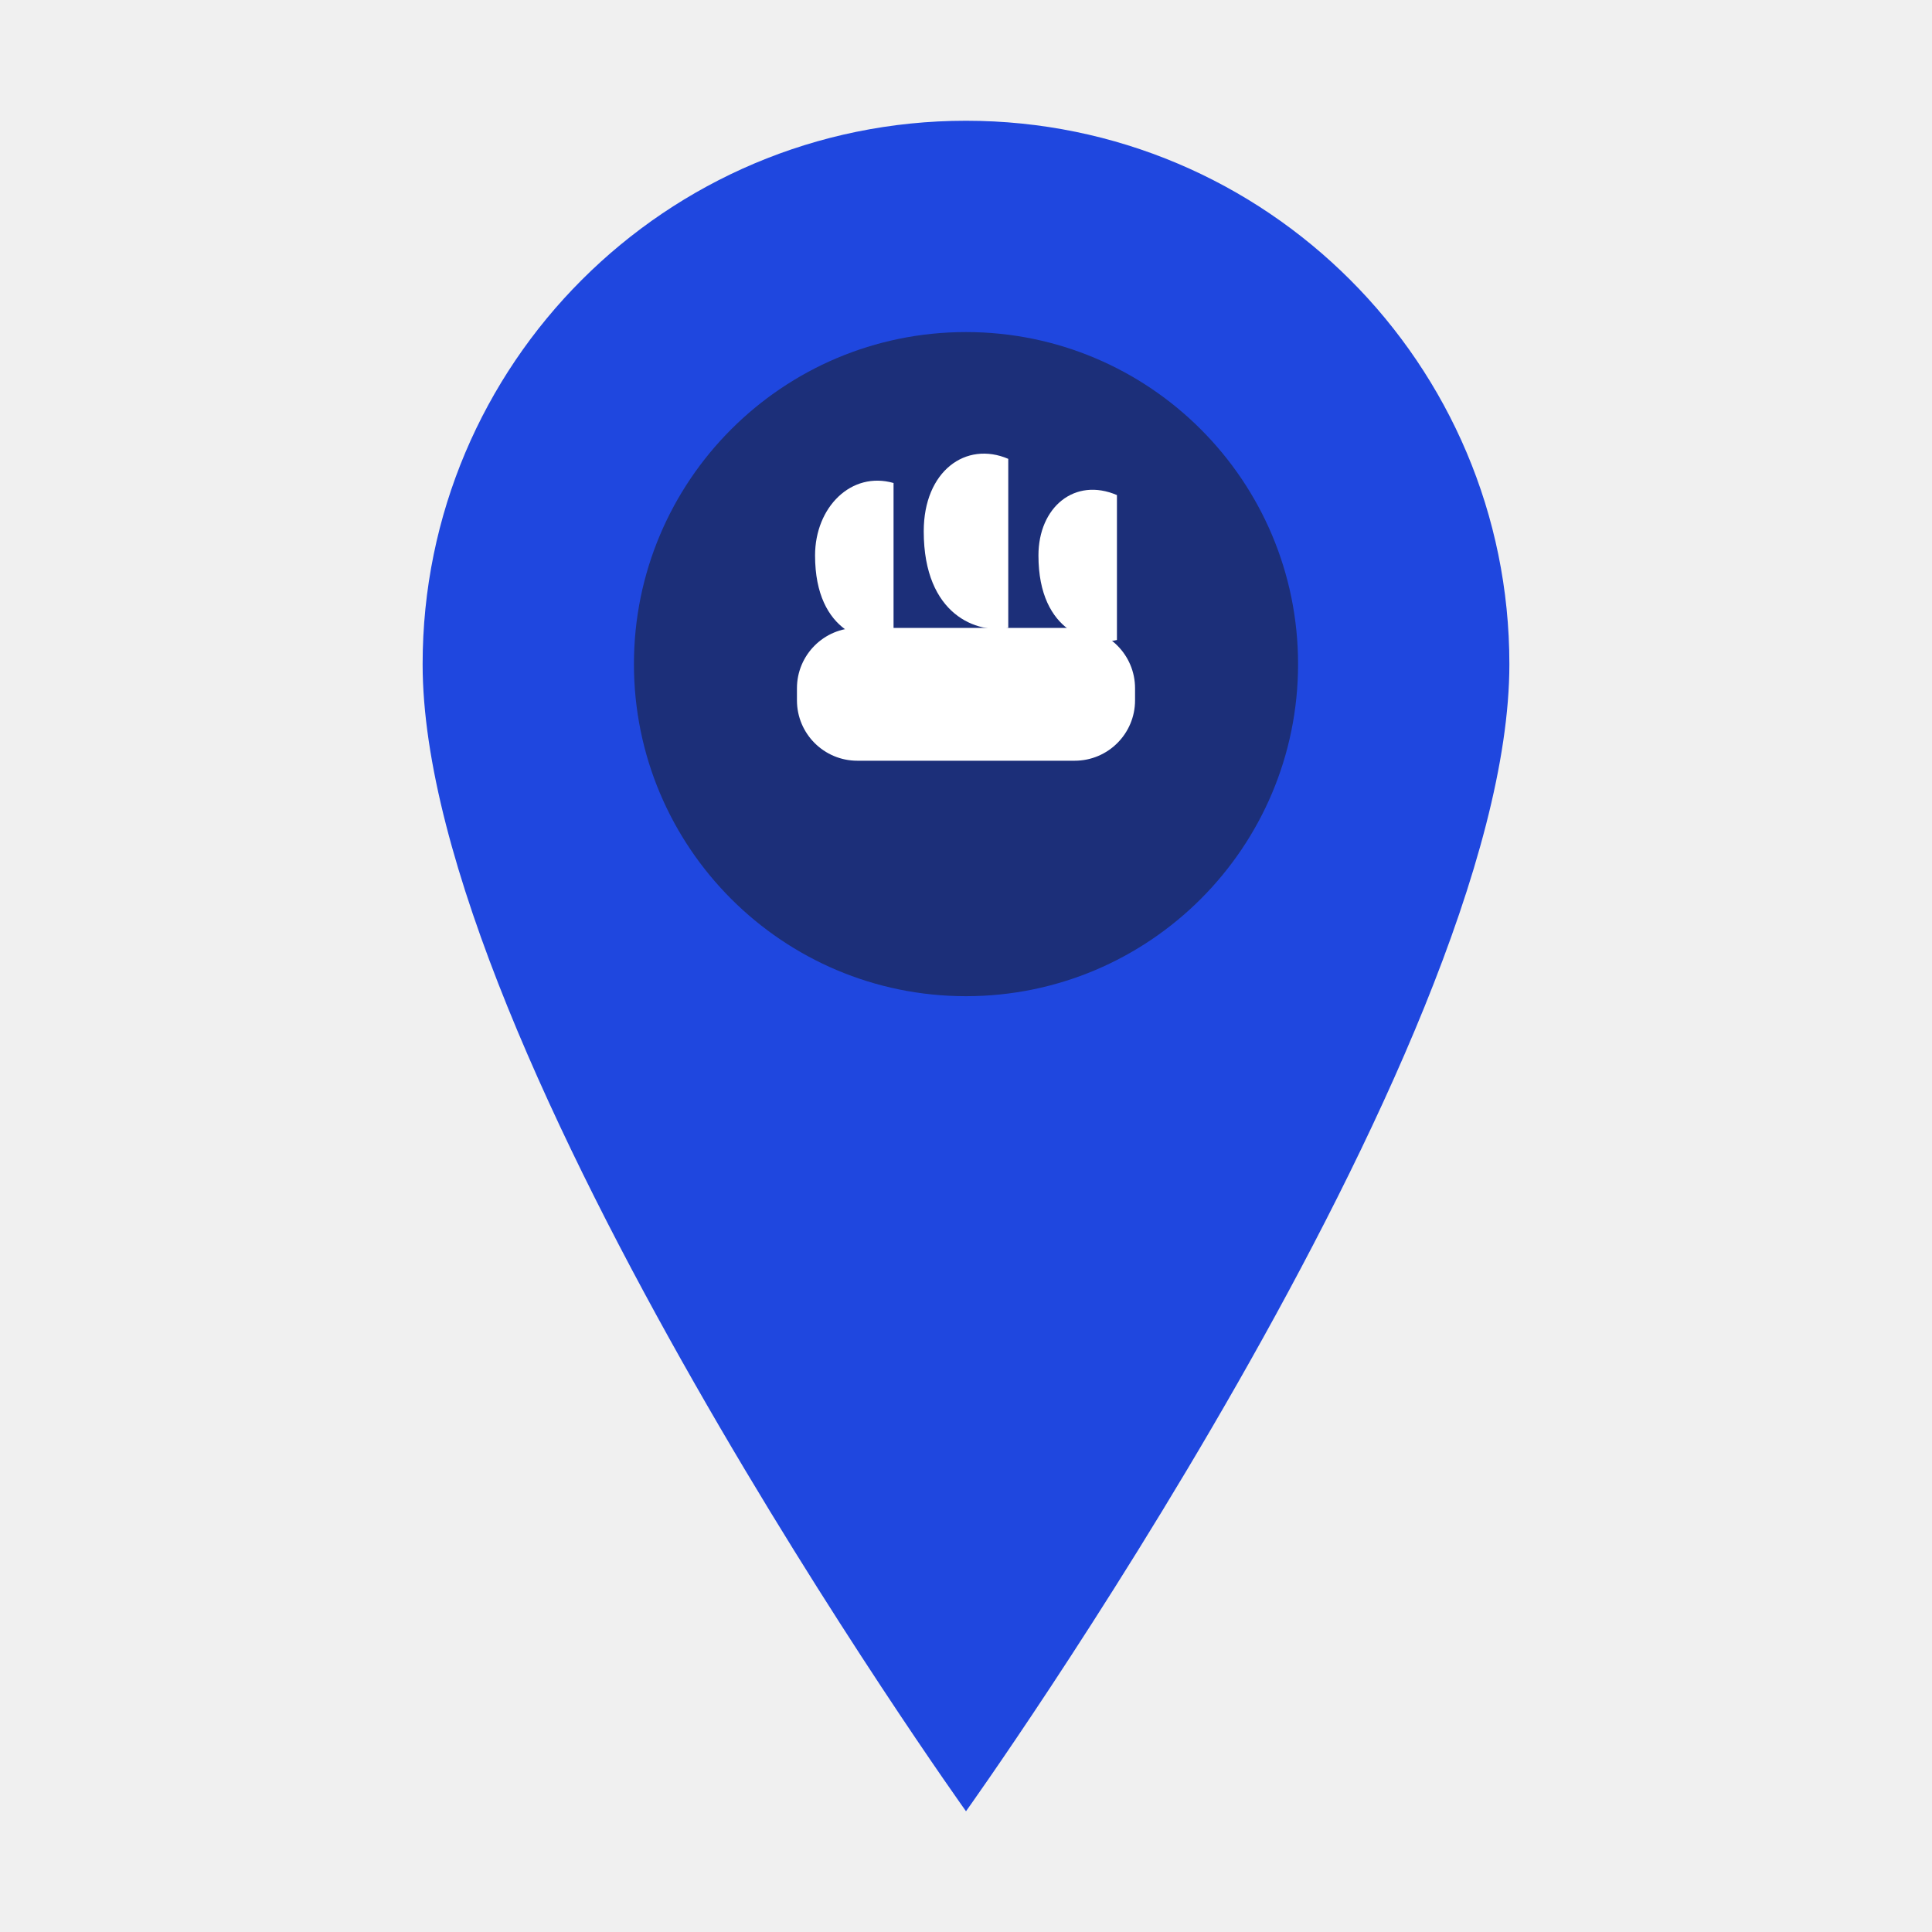
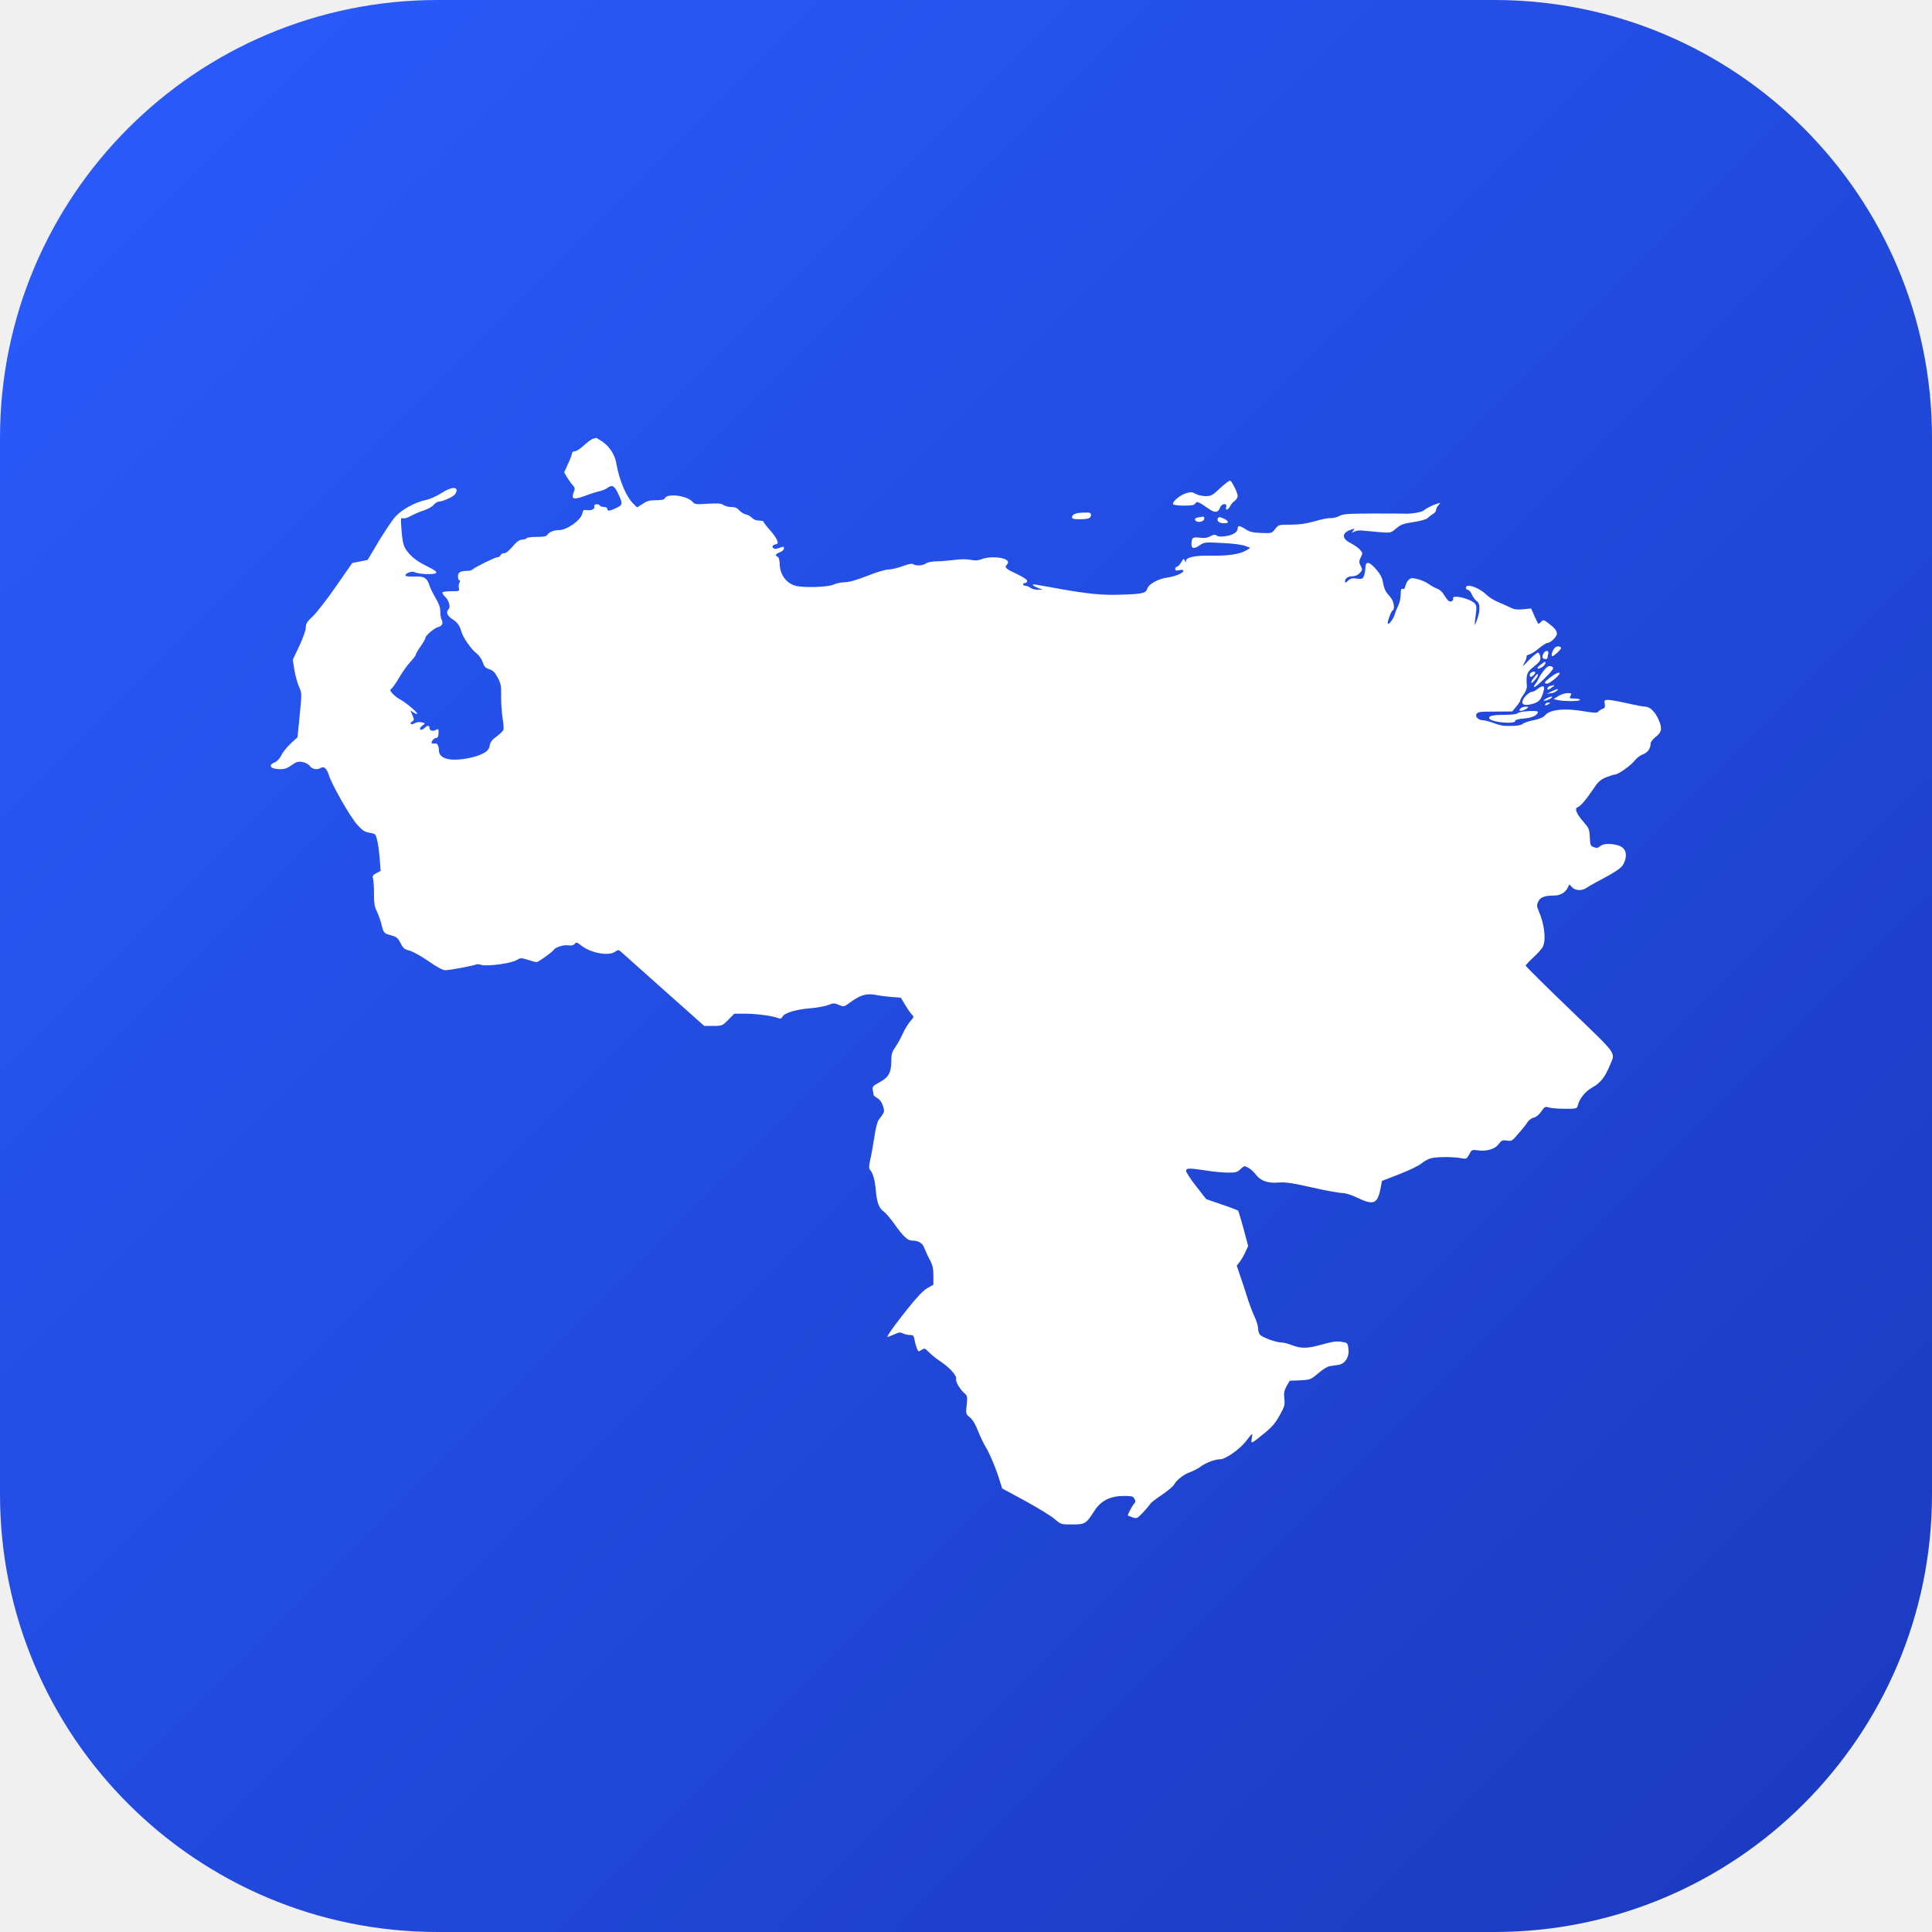
- <svg xmlns="http://www.w3.org/2000/svg" viewBox="0 0 32 32" fill="none">
-   <path d="M16 2C11.029 2 7 6.029 7 11c0 6.418 9 19 9 19s9-12.582 9-19c0-4.971-4.029-9-9-9z" fill="#1f47df" />
-   <circle cx="16" cy="11" r="5.5" fill="#1c2f79" />
-   <path d="M13.5 9.2 C13.5 8.4 14.1 7.8 14.8 8.0        L14.8 10.6        C14.4 10.7 13.5 10.5 13.5 9.2z" fill="white" />
-   <path d="M15.3 8.8 C15.3 7.8 16.0 7.3 16.7 7.6        L16.7 10.4        C16.2 10.5 15.3 10.2 15.3 8.8z" fill="white" />
-   <path d="M17.2 9.2 C17.2 8.4 17.8 7.9 18.5 8.2        L18.5 10.6        C18.1 10.7 17.2 10.5 17.2 9.2z" fill="white" />
-   <rect x="13.2" y="10.4" width="5.6" height="2.2" rx="1.0" fill="white" />
+ <svg xmlns="http://www.w3.org/2000/svg" viewBox="0 0 1024 1024" role="img" aria-label="Apoyo Venezuela">
+   <defs>
+     <linearGradient id="bg" x1="0" y1="0" x2="1" y2="1">
+       <stop offset="0" stop-color="#2a5cff" />
+       <stop offset="1" stop-color="#1a39bd" />
+     </linearGradient>
+   </defs>
+   <rect width="1024" height="1024" rx="232" fill="url(#bg)" />
+   <g transform="translate(512,520) scale(0.72) translate(-512,-512)">
+     <g transform="translate(0,1024) scale(0.1,-0.1)" fill="#ffffff" stroke="none">
+       <path d="M2375 9113 c-11 -3 -41 -25 -67 -49 -26 -24 -56 -44 -68 -44 -11 0 -20 -6 -20 -14 0 -7 -13 -42 -29 -77 l-29 -64 20 -35 c12 -19 30 -45 42 -58 18 -20 19 -27 8 -54 -19 -52 -2 -57 86 -25 42 16 91 31 107 34 17 3 43 14 58 25 35 25 51 14 84 -60 26 -59 24 -66 -15 -86 -50 -25 -72 -29 -72 -12 0 10 -9 16 -24 16 -14 0 -28 5 -31 10 -10 17 -48 12 -41 -5 7 -19 -22 -34 -56 -28 -23 4 -27 1 -33 -26 -10 -48 -113 -121 -170 -121 -39 0 -75 -15 -88 -36 -5 -10 -30 -14 -77 -14 -38 0 -72 -4 -75 -10 -3 -5 -17 -10 -31 -10 -15 0 -35 -11 -50 -27 -54 -61 -68 -73 -86 -73 -10 0 -21 -7 -24 -15 -4 -8 -14 -15 -24 -15 -18 0 -165 -73 -184 -91 -6 -5 -21 -9 -35 -9 -53 0 -71 -11 -71 -41 0 -16 5 -29 10 -29 7 0 7 -6 1 -18 -6 -10 -7 -28 -4 -40 5 -21 2 -22 -55 -22 -34 0 -63 -4 -66 -9 -3 -4 5 -18 19 -31 28 -26 42 -77 26 -93 -21 -21 -11 -47 27 -72 39 -25 54 -47 68 -94 11 -41 72 -129 108 -156 21 -16 40 -43 48 -67 11 -33 21 -43 48 -52 27 -8 42 -23 62 -61 24 -44 27 -60 26 -135 -1 -47 4 -118 10 -159 7 -41 10 -82 7 -91 -3 -9 -25 -31 -50 -49 -33 -23 -46 -41 -51 -66 -4 -25 -15 -40 -41 -55 -47 -28 -144 -50 -219 -50 -73 0 -114 25 -114 68 0 30 -12 54 -26 51 -5 -1 -15 -1 -22 0 -18 2 8 41 28 41 11 0 16 10 17 35 1 32 -1 34 -19 24 -24 -13 -48 -5 -48 16 0 19 -14 19 -34 0 -8 -8 -19 -15 -25 -15 -18 0 -12 18 10 33 20 15 20 15 -9 22 -18 4 -38 1 -51 -7 -11 -7 -24 -9 -28 -4 -4 4 0 12 10 17 15 9 16 13 2 46 l-15 35 25 -16 c14 -9 25 -12 25 -7 0 12 -87 84 -125 104 -16 8 -41 27 -54 41 -22 23 -23 28 -10 39 9 6 34 44 57 82 22 39 59 90 81 114 23 24 41 49 41 55 0 6 16 33 35 60 19 27 35 55 35 62 0 17 66 73 94 80 29 7 40 29 26 54 -6 10 -10 38 -10 61 0 29 -10 58 -34 98 -18 31 -39 72 -45 92 -19 58 -39 70 -111 67 -36 -2 -64 1 -66 7 -6 15 46 36 65 26 30 -16 148 -21 160 -7 8 9 -8 21 -71 52 -55 27 -94 54 -123 86 -46 51 -52 70 -62 197 -5 67 -4 73 12 68 9 -4 34 3 58 17 23 13 67 32 97 41 30 10 63 29 73 42 10 12 27 23 37 23 24 0 91 28 113 48 9 8 17 23 17 34 0 30 -48 22 -114 -21 -34 -22 -85 -44 -114 -50 -82 -17 -181 -73 -228 -128 -22 -26 -76 -108 -120 -180 l-79 -133 -56 -11 -57 -11 -118 -170 c-65 -94 -142 -193 -171 -221 -44 -41 -53 -56 -53 -84 0 -20 -20 -77 -48 -136 l-48 -102 12 -75 c7 -41 22 -96 34 -123 21 -47 21 -48 5 -210 l-16 -162 -49 -45 c-27 -25 -58 -63 -69 -86 -13 -26 -31 -46 -50 -54 -53 -21 -30 -50 39 -50 35 0 55 7 86 30 34 24 47 28 78 23 21 -3 44 -15 55 -29 19 -25 55 -31 80 -15 24 15 46 -4 60 -51 20 -68 157 -308 209 -366 39 -43 55 -54 91 -60 43 -7 45 -9 56 -53 7 -25 15 -87 19 -137 l7 -91 -31 -16 c-28 -15 -31 -19 -24 -48 4 -18 7 -68 6 -112 0 -59 4 -89 19 -117 10 -20 26 -62 34 -93 18 -73 18 -73 73 -88 40 -11 50 -20 70 -58 19 -38 29 -46 67 -55 24 -7 86 -41 139 -78 62 -43 104 -66 123 -66 32 0 222 36 229 43 3 3 20 1 37 -4 45 -12 224 12 260 36 27 17 31 17 81 2 29 -10 58 -17 65 -17 13 0 116 73 126 90 12 19 74 39 108 33 23 -3 37 0 46 11 12 14 17 13 50 -13 67 -53 196 -78 244 -47 25 17 29 17 45 4 9 -9 152 -135 316 -282 l299 -266 67 0 c65 0 66 1 110 45 l44 45 91 0 c83 -1 196 -17 237 -34 11 -5 20 -1 27 12 15 28 98 53 205 62 50 4 109 15 132 24 37 15 43 15 78 1 37 -16 37 -16 86 20 71 52 118 66 182 54 29 -6 83 -13 120 -16 l68 -5 35 -58 c19 -32 42 -63 50 -70 13 -11 11 -17 -16 -47 -16 -19 -41 -59 -54 -89 -13 -29 -37 -73 -54 -98 -26 -38 -31 -54 -31 -105 0 -85 -20 -120 -87 -156 -50 -28 -54 -32 -49 -59 3 -16 6 -31 6 -35 0 -4 13 -14 28 -23 19 -11 33 -32 41 -58 13 -44 14 -40 -34 -105 -8 -12 -22 -68 -30 -125 -9 -58 -22 -132 -30 -165 -10 -48 -11 -63 -1 -75 22 -26 35 -72 42 -150 8 -90 23 -131 58 -156 15 -11 47 -48 73 -84 69 -98 103 -130 134 -130 48 0 79 -18 91 -52 7 -18 24 -57 40 -87 23 -43 28 -66 28 -120 l0 -66 -44 -25 c-31 -17 -76 -65 -148 -155 -97 -121 -156 -205 -145 -205 3 0 24 9 48 19 34 16 47 17 63 8 12 -6 34 -12 51 -12 26 0 30 -4 36 -35 3 -19 11 -48 17 -63 11 -26 13 -27 35 -12 22 14 25 13 53 -16 16 -17 52 -46 79 -64 73 -48 129 -109 122 -134 -5 -21 31 -81 67 -110 15 -13 17 -25 11 -81 -7 -66 -6 -68 23 -91 20 -16 41 -50 61 -102 17 -42 42 -95 56 -117 28 -44 79 -166 104 -250 l17 -55 169 -91 c92 -51 190 -110 216 -133 48 -41 48 -41 131 -41 94 0 102 5 161 97 50 79 118 113 223 113 54 0 65 -3 74 -21 9 -16 8 -24 -3 -37 -17 -20 -50 -83 -45 -86 2 -2 17 -8 35 -14 30 -10 34 -8 76 36 24 26 48 54 53 63 5 9 44 39 86 67 43 29 83 63 90 76 19 34 70 74 117 91 23 8 56 25 74 38 41 31 109 57 148 57 39 0 146 75 190 133 50 65 51 65 43 23 -8 -46 -9 -47 93 36 55 45 81 75 112 131 37 67 40 78 34 124 -4 41 -1 58 17 91 l23 40 76 3 c75 4 78 5 133 51 30 27 68 50 84 53 16 2 46 7 66 10 50 8 82 60 73 121 -6 42 -7 42 -54 49 -36 5 -69 0 -136 -19 -107 -31 -158 -33 -225 -6 -28 11 -64 20 -80 20 -38 0 -142 38 -157 58 -7 9 -13 30 -13 46 0 17 -12 56 -26 86 -14 30 -34 82 -45 115 -10 33 -33 105 -52 160 l-34 100 23 30 c13 17 32 50 42 73 l19 42 -34 128 c-19 70 -37 130 -41 133 -4 3 -58 24 -121 45 l-113 39 -74 95 c-41 52 -74 103 -74 113 0 21 22 22 150 2 52 -8 124 -15 159 -15 56 0 69 3 92 26 26 25 28 25 57 10 17 -9 40 -30 53 -47 34 -48 90 -69 168 -62 54 4 100 -3 248 -36 101 -23 201 -41 222 -41 24 0 67 -13 112 -35 119 -57 148 -45 170 66 l11 58 131 51 c73 28 144 63 163 80 19 16 51 33 71 37 50 10 157 10 213 0 44 -8 45 -8 64 27 19 35 20 36 65 30 66 -9 126 10 153 47 20 27 27 30 60 25 34 -6 39 -3 85 52 28 31 58 69 67 84 10 15 30 30 46 33 17 4 38 21 55 45 25 36 29 38 58 29 18 -5 71 -9 118 -9 85 0 87 1 93 26 13 51 54 101 108 132 58 32 93 76 126 158 43 104 69 67 -293 416 -179 172 -325 317 -325 322 0 4 25 31 56 60 31 28 62 63 70 78 25 49 13 163 -28 259 -18 43 -18 49 -4 77 15 30 49 42 118 42 41 0 78 21 95 53 l15 29 19 -21 c24 -26 75 -28 108 -4 13 9 42 26 65 38 182 97 201 112 218 166 16 55 -2 93 -51 108 -55 16 -111 14 -133 -6 -14 -13 -25 -15 -46 -7 -25 9 -27 14 -30 73 -3 60 -6 67 -48 115 -49 56 -66 97 -43 105 21 7 60 51 112 128 38 58 55 74 96 92 27 11 57 21 66 21 25 0 120 67 149 105 14 18 41 38 59 44 34 12 57 44 57 81 0 10 16 31 35 46 47 35 52 63 25 125 -25 59 -64 98 -98 99 -13 0 -73 11 -134 25 -61 14 -124 25 -140 25 -28 0 -30 -2 -26 -30 4 -23 0 -31 -16 -36 -12 -4 -25 -13 -31 -20 -8 -11 -26 -11 -105 2 -145 25 -253 13 -288 -30 -11 -14 -38 -26 -82 -35 -36 -7 -72 -19 -81 -27 -15 -13 -57 -18 -138 -15 -14 1 -49 10 -78 21 -30 11 -64 20 -76 20 -35 1 -61 25 -49 46 9 16 26 18 137 18 l126 1 29 35 c16 19 30 40 30 46 0 5 11 26 25 44 14 19 25 46 24 60 -7 88 -1 104 51 145 43 34 50 45 48 69 -2 16 -9 31 -15 34 -7 2 -38 -23 -69 -55 -49 -51 -53 -54 -34 -21 12 21 19 42 16 47 -3 5 6 12 20 15 15 4 48 25 73 47 26 21 54 39 63 39 22 0 68 46 68 67 -1 23 -16 42 -62 77 -34 26 -39 27 -53 12 -9 -9 -18 -16 -21 -16 -2 0 -15 25 -29 56 l-25 57 -60 -6 c-47 -4 -67 -1 -97 15 -21 10 -60 28 -88 39 -27 11 -66 36 -85 54 -55 54 -150 85 -150 50 0 -8 7 -15 15 -15 8 0 21 -16 29 -34 8 -19 24 -41 35 -48 26 -16 28 -65 5 -132 -9 -26 -17 -46 -19 -44 -1 2 2 34 7 72 8 58 7 71 -7 86 -34 37 -171 68 -159 36 3 -7 -2 -16 -12 -20 -17 -7 -29 5 -61 56 -9 15 -30 32 -47 38 -16 5 -43 21 -60 33 -17 13 -53 29 -80 36 -42 10 -51 10 -67 -5 -10 -9 -21 -29 -24 -44 -4 -20 -11 -27 -21 -23 -11 4 -14 -5 -14 -41 0 -26 -8 -63 -19 -84 -10 -20 -21 -48 -25 -62 -7 -30 -42 -77 -50 -69 -8 8 26 99 36 99 12 0 10 48 -3 73 -6 12 -22 34 -36 48 -14 16 -27 45 -32 76 -5 36 -18 64 -45 96 -55 67 -86 73 -86 17 0 -16 -5 -41 -10 -56 -10 -24 -14 -26 -53 -21 -34 5 -46 2 -64 -15 -17 -16 -23 -18 -23 -7 0 24 22 39 55 39 20 0 40 9 53 23 21 22 21 25 7 54 -13 27 -13 33 1 62 16 31 15 33 -7 58 -13 14 -45 36 -71 49 -66 34 -61 77 12 99 23 7 24 7 10 -10 -14 -17 -14 -17 9 -6 15 8 41 11 75 6 28 -3 83 -8 122 -11 69 -5 71 -5 111 28 35 30 53 36 128 47 57 9 94 20 105 31 10 10 28 23 39 30 12 6 21 18 21 27 0 9 8 25 18 36 16 19 16 19 -8 12 -33 -10 -81 -34 -100 -50 -16 -14 -94 -27 -145 -24 -16 1 -123 1 -237 1 -176 -1 -211 -3 -240 -18 -18 -10 -47 -17 -64 -16 -17 2 -70 -9 -117 -23 -64 -18 -111 -25 -176 -25 -89 0 -90 0 -115 -32 -25 -32 -26 -32 -102 -29 -61 2 -85 7 -115 27 -46 29 -59 30 -59 5 0 -10 -10 -26 -23 -34 -33 -22 -114 -32 -131 -18 -11 10 -22 9 -47 -4 -23 -13 -45 -15 -79 -11 -51 7 -60 0 -60 -49 0 -33 19 -35 60 -7 34 23 38 24 168 17 81 -4 148 -13 169 -22 l36 -14 -31 -19 c-45 -27 -134 -41 -258 -38 -119 2 -184 -12 -185 -40 0 -14 -2 -13 -8 3 -8 18 -10 17 -27 -12 -11 -18 -25 -33 -31 -33 -7 0 -13 -7 -13 -16 0 -12 7 -14 30 -9 19 4 30 3 30 -4 0 -18 -59 -42 -122 -51 -64 -9 -133 -48 -143 -80 -11 -34 -32 -40 -181 -45 -155 -6 -258 4 -529 54 -60 11 -116 21 -124 21 -21 0 -4 -13 32 -27 l32 -11 -36 -1 c-19 -1 -44 6 -55 14 -10 8 -27 15 -36 15 -22 0 -24 20 -3 20 8 0 15 7 15 16 0 9 -28 28 -74 50 -80 37 -95 49 -77 67 19 19 12 35 -20 46 -44 15 -123 14 -163 -3 -25 -10 -46 -12 -82 -5 -31 6 -76 6 -122 -1 -40 -5 -99 -10 -130 -10 -34 -1 -65 -7 -76 -15 -22 -17 -73 -20 -95 -6 -10 6 -36 1 -79 -15 -35 -13 -81 -24 -102 -24 -22 0 -90 -20 -157 -47 -79 -31 -134 -47 -168 -47 -27 -1 -63 -9 -80 -17 -38 -20 -230 -25 -283 -8 -70 22 -113 84 -114 166 -1 25 -6 44 -15 47 -21 9 -15 21 17 33 17 6 30 19 30 28 0 12 -5 15 -17 10 -38 -16 -60 -17 -66 -2 -4 10 2 17 18 21 22 6 23 9 14 32 -5 15 -30 49 -54 76 -25 28 -45 54 -45 59 0 5 -15 9 -33 9 -21 0 -41 8 -51 19 -10 11 -30 23 -46 26 -15 3 -37 17 -49 30 -15 18 -31 25 -59 25 -21 0 -47 7 -58 15 -15 12 -38 13 -114 9 -89 -6 -96 -5 -114 15 -41 46 -188 63 -203 25 -4 -10 -23 -14 -64 -14 -48 0 -67 -5 -99 -27 l-41 -26 -22 21 c-57 53 -109 175 -132 307 -10 59 -49 120 -100 155 -24 16 -45 29 -47 29 -2 -1 -12 -4 -23 -6z" />
+       <path d="M6991 8749 c-57 -54 -66 -59 -108 -59 -24 0 -58 8 -73 17 -25 14 -34 15 -71 4 -45 -14 -104 -64 -94 -81 3 -5 39 -10 80 -10 58 0 76 4 83 16 10 19 25 13 100 -40 46 -31 67 -29 82 9 12 33 55 36 45 4 -9 -29 16 -21 31 10 6 12 21 29 33 37 11 8 21 24 21 35 0 23 -41 107 -56 113 -5 2 -38 -23 -73 -55z" />
+       <path d="M5923 8560 c-13 -5 -23 -16 -23 -25 0 -12 12 -15 54 -15 67 0 86 7 86 31 0 16 -7 19 -47 18 -27 0 -58 -4 -70 -9z" />
+       <path d="M6828 8533 c-18 -3 -25 -9 -21 -19 7 -18 47 -18 62 -1 10 13 5 29 -8 26 -3 -1 -18 -4 -33 -6z" />
+       <path d="M6973 8524 c-7 -20 13 -34 50 -34 37 0 31 20 -11 37 -28 12 -33 11 -39 -3z" />
+       <path d="M9456 7575 c-18 -18 -30 -54 -22 -63 7 -6 66 47 66 59 0 15 -30 17 -44 4z" />
+       <path d="M9370 7530 c-6 -11 -8 -25 -5 -30 7 -12 35 -13 35 -2 0 4 3 17 6 30 8 29 -21 31 -36 2z" />
+       <path d="M9345 7445 c-30 -24 -20 -34 14 -15 19 10 36 40 23 40 -4 0 -20 -11 -37 -25z" />
+       <path d="M9375 7408 c-15 -18 -32 -44 -38 -58 -6 -14 -17 -33 -26 -43 -8 -9 -12 -20 -8 -23 3 -3 38 26 78 66 55 55 69 74 58 81 -24 15 -36 10 -64 -23z" />
+       <path d="M9283 7393 c-14 -5 -18 -33 -5 -33 4 0 13 5 20 12 22 22 14 33 -15 21z" />
+       <path d="M9423 7357 c-47 -35 -53 -47 -24 -47 17 0 91 61 91 75 0 13 -29 1 -67 -28z" />
+       <path d="M9301 7354 c-29 -37 -26 -55 4 -21 23 25 32 47 21 47 -3 0 -14 -12 -25 -26z" />
+       <path d="M9423 7293 c-13 -2 -23 -11 -23 -19 0 -12 4 -12 25 2 14 9 25 18 25 20 0 2 -1 3 -2 3 -2 -1 -13 -4 -25 -6z" />
+       <path d="M9327 7270 c-14 -11 -31 -20 -39 -20 -18 -1 -53 -30 -66 -56 -17 -32 -1 -46 44 -39 69 13 90 33 108 108 8 33 -10 36 -47 7z" />
+       <path d="M9425 7250 c-22 -11 -32 -18 -22 -15 10 3 24 5 31 5 7 0 21 7 32 15 27 21 6 18 -41 -5z" />
+       <path d="M9480 7218 l-35 -22 30 -7 c48 -11 165 -10 165 1 0 6 -18 10 -40 10 -38 0 -40 2 -30 20 10 18 8 20 -22 20 -18 0 -49 -10 -68 -22z" />
+       <path d="M9397 7203 c-38 -20 -29 -27 13 -10 18 8 29 17 24 20 -5 3 -22 -2 -37 -10z" />
+       <path d="M9385 7160 c-8 -13 5 -13 25 0 13 8 13 10 -2 10 -9 0 -20 -4 -23 -10z" />
+       <path d="M9200 7125 c-10 -12 -9 -15 7 -15 10 0 28 7 39 15 18 14 18 14 -7 15 -15 0 -32 -7 -39 -15z" />
+       <path d="M9215 7103 c-16 -3 -34 -9 -39 -14 -6 -5 -48 -9 -95 -9 -86 0 -119 -9 -108 -28 18 -28 195 -43 190 -16 -1 7 23 13 63 17 61 4 104 25 104 49 0 8 -59 9 -115 1z" />
+     </g>
+   </g>
</svg>
